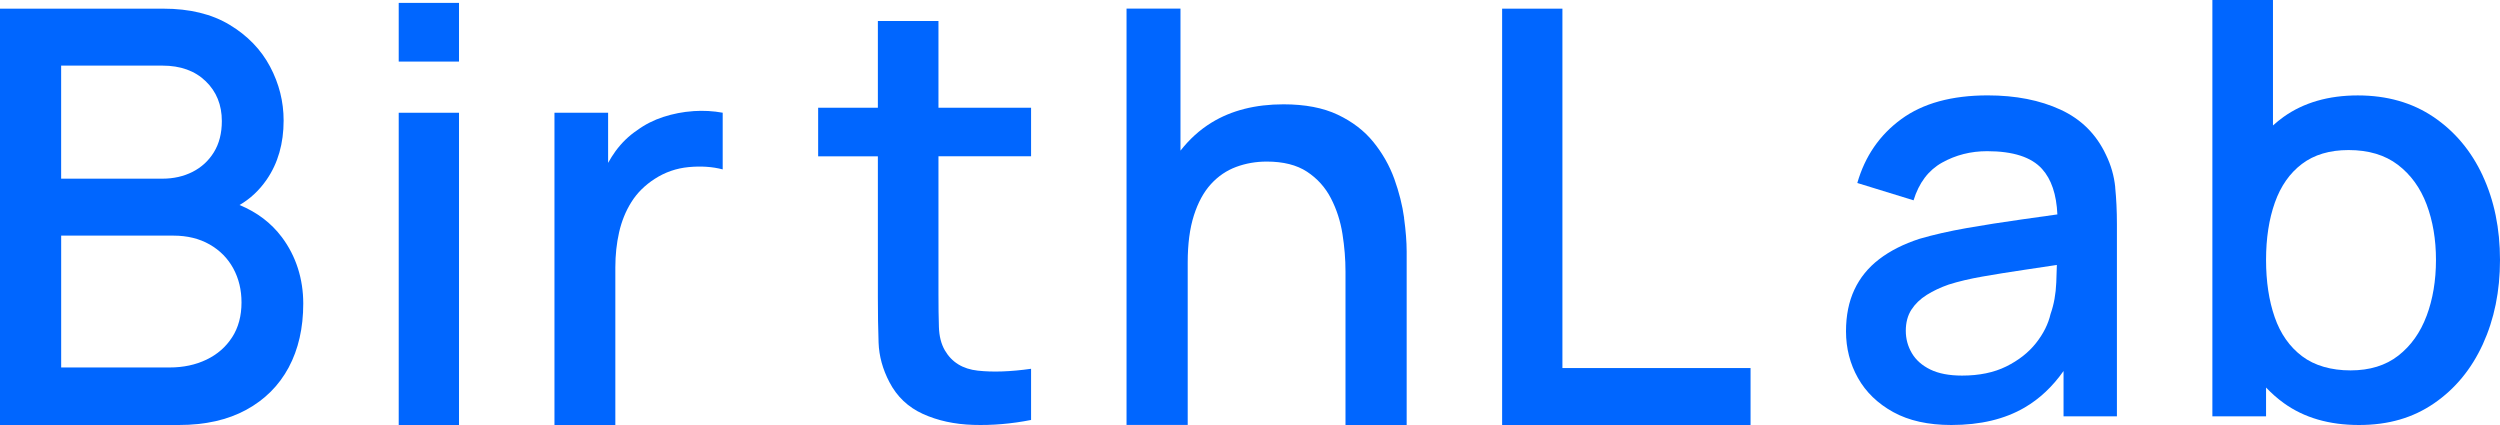
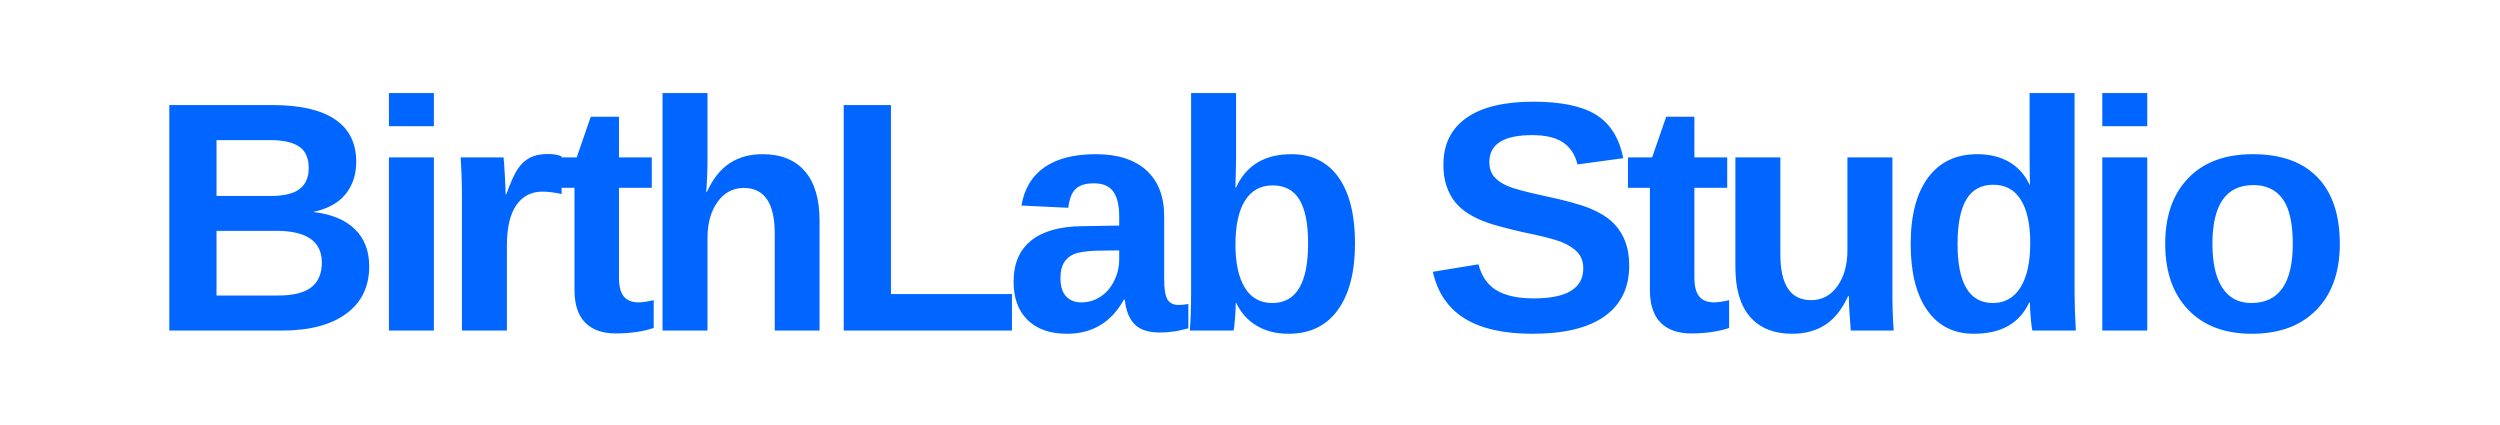
- <svg xmlns="http://www.w3.org/2000/svg" id="Layer_Birthlab" viewBox="0 0 1800 306" fill="none" style="width: 100%; height: 100%; object-fit: contain; max-width: 100%; max-height: 100%;">
-   <g transform="translate(-30, 0)">
-     <path d="M232.965 170.799C225.274 160.548 215.117 152.841 202.47 147.605C210.21 143.103 216.753 136.987 222.051 129.255C230.157 117.463 234.21 103.297 234.21 86.782C234.21 73.179 230.963 60.236 224.444 47.954C217.925 35.672 208.232 25.641 195.365 17.885C182.499 10.105 166.555 6.239 147.585 6.239H30V306H158.791C177.762 306 193.925 302.354 207.305 295.063C220.66 287.772 230.841 277.619 237.848 264.578C244.831 251.538 248.347 236.197 248.347 218.582C248.347 200.966 243.22 184.476 232.965 170.799ZM74.045 47.244H146.95C159.963 47.244 170.364 50.988 178.104 58.474C185.868 65.961 189.725 75.552 189.725 87.198C189.725 95.932 187.821 103.395 184.012 109.584C180.203 115.774 175.076 120.472 168.631 123.75C162.185 127.004 154.958 128.644 146.925 128.644H74.021V47.244H74.045ZM197.123 242.828C192.631 249.825 186.454 255.208 178.641 258.951C170.828 262.694 161.99 264.578 152.15 264.578H74.045V169.649H154.86C164.822 169.649 173.514 171.778 180.936 176.01C188.334 180.243 194.023 185.993 197.978 193.284C201.933 200.575 203.886 208.722 203.886 217.75C203.886 227.463 201.64 235.831 197.148 242.828H197.123Z" fill="#0066FF" />
-     <path d="M360.487 81.179H317.076V306H360.487V81.179Z" fill="#0066FF" />
-     <path d="M360.487 2.08H317.076V44.333H360.487V2.08Z" fill="#0066FF" />
-     <path d="M529.124 80.029C521.775 80.519 514.621 81.913 507.614 84.189C500.606 86.464 494.283 89.693 488.618 93.877C482.808 97.767 477.68 102.734 473.237 108.753C471.259 111.468 469.477 114.331 467.841 117.267V81.179H429.216V306H473.041V192.55C473.041 183.668 473.945 175.228 475.752 167.252C477.558 159.276 480.488 152.034 484.59 145.501C488.667 138.969 494.258 133.415 501.314 128.839C508.786 123.995 516.989 121.133 525.925 120.301C534.861 119.469 542.992 120.032 550.341 121.964V81.155C543.553 79.907 536.497 79.515 529.148 80.005L529.124 80.029Z" fill="#0066FF" />
-     <path d="M772.374 112.537V77.575H705.696V15.112H662.065V77.575H619.07V112.537H662.065V213.925C662.065 226.134 662.236 237.07 662.578 246.71C662.92 256.35 665.508 265.818 670.367 275.115C675.762 285.513 683.795 293.147 694.465 298.016C705.134 302.86 717.244 305.502 730.819 305.918C744.394 306.334 758.238 305.16 772.374 302.371V265.524C757.7 267.604 744.907 268.069 734.042 266.87C723.177 265.696 715.242 260.802 710.261 252.19C707.624 247.615 706.208 241.988 706.013 235.333C705.793 228.678 705.696 220.825 705.696 211.796V112.512H772.374V112.537Z" fill="#0066FF" />
-     <path d="M1040.97 156.927C1039.72 147.776 1037.35 138.406 1033.91 128.815C1030.44 119.249 1025.42 110.392 1018.85 102.269C1012.28 94.146 1003.71 87.589 993.187 82.598C982.664 77.607 969.651 75.112 954.122 75.112C933.906 75.112 916.669 79.491 902.386 88.225C893.597 93.608 886.223 100.459 879.948 108.459V6.214H841.104V305.975H885.149V188.978C885.149 175.643 886.638 164.34 889.617 155.043C892.596 145.746 896.673 138.259 901.873 132.558C907.074 126.858 913.129 122.747 920.039 120.178C926.972 117.609 934.297 116.337 942.061 116.337C953.976 116.337 963.62 118.759 971.042 123.628C978.44 128.497 984.202 134.883 988.279 142.785C992.357 150.688 995.14 159.276 996.581 168.499C998.046 177.723 998.754 186.702 998.754 195.461V306H1042.8V181.099C1042.8 174.151 1042.16 166.102 1040.92 156.951L1040.97 156.927Z" fill="#0066FF" />
-     <path d="M1154.94 264.994V6.239H1111.53V306H1290.4V264.994H1154.94Z" fill="#0066FF" />
-     <path d="M1552.98 134.883C1552.15 126.686 1549.93 118.931 1546.34 111.566C1539.41 96.715 1528.52 85.852 1513.63 78.977C1498.73 72.102 1481.25 68.677 1461.16 68.677C1435.25 68.677 1414.52 74.377 1398.95 85.754C1383.37 97.131 1372.8 112.472 1367.26 131.751L1407.76 144.229C1411.64 131.604 1418.5 122.552 1428.32 117.071C1438.16 111.591 1448.95 108.851 1460.72 108.851C1479.42 108.851 1492.6 113.108 1500.29 121.646C1507.01 129.084 1510.67 139.996 1511.31 154.382C1502.81 155.581 1494.34 156.78 1485.74 157.979C1471.83 159.936 1458.57 162.016 1445.97 164.218C1433.37 166.444 1422.09 169.013 1412.11 171.925C1400.61 175.668 1390.91 180.561 1383.03 186.604C1375.14 192.648 1369.18 199.963 1365.16 208.575C1361.13 217.187 1359.12 227.169 1359.12 238.546C1359.12 250.755 1362.01 261.961 1367.74 272.163C1373.48 282.365 1381.98 290.562 1393.18 296.727C1404.39 302.893 1418.31 306 1434.93 306C1455.86 306 1473.46 301.792 1487.79 293.4C1498.54 287.112 1507.84 278.353 1515.75 267.123V299.736H1554.18V161.306C1554.18 151.862 1553.76 143.054 1552.93 134.858L1552.98 134.883ZM1506.45 225.873C1504.79 233.237 1501.25 240.308 1495.85 247.109C1490.46 253.911 1483.3 259.489 1474.46 263.869C1465.6 268.248 1455 270.426 1442.67 270.426C1433.4 270.426 1425.78 268.958 1419.82 266.046C1413.86 263.135 1409.45 259.22 1406.54 254.278C1403.63 249.36 1402.17 243.978 1402.17 238.155C1402.17 232.332 1403.51 227.121 1406.22 222.961C1408.93 218.802 1412.59 215.254 1417.23 212.343C1421.87 209.431 1427.17 206.936 1433.13 204.856C1440.18 202.63 1448.24 200.721 1457.32 199.131C1466.41 197.541 1476.54 195.902 1487.77 194.238C1494.97 193.161 1502.71 192.011 1510.94 190.764C1510.87 194.458 1510.72 198.617 1510.52 203.388C1510.18 211.707 1508.82 219.218 1506.47 225.873H1506.45Z" fill="#0066FF" />
-     <path d="M1817.55 126.466C1809.25 108.63 1797.43 94.562 1782.12 84.213C1766.81 73.888 1748.65 68.701 1727.6 68.701C1706.56 68.701 1688.59 73.864 1674.11 84.213C1671.45 86.121 1668.96 88.177 1666.54 90.329V0H1622.91V299.761H1661.56V279.013C1665.49 283.148 1669.76 286.941 1674.42 290.292C1688.98 300.764 1706.97 306 1728.43 306C1749.89 306 1767.37 300.788 1782.54 290.39C1797.7 279.992 1809.39 265.802 1817.65 247.819C1825.87 229.836 1830 209.627 1830 187.143C1830 164.658 1825.85 144.302 1817.52 126.466H1817.55ZM1777.14 227.439C1772.65 239.452 1765.84 248.993 1756.78 256.064C1747.7 263.135 1736.24 266.682 1722.4 266.682C1708.56 266.682 1696.5 263.282 1687.51 256.48C1678.5 249.678 1671.93 240.308 1667.78 228.368C1663.63 216.429 1661.56 202.703 1661.56 187.143C1661.56 171.582 1663.66 157.856 1667.88 145.917C1672.11 133.977 1678.6 124.68 1687.41 118.025C1696.2 111.371 1707.39 108.043 1720.96 108.043C1735.37 108.043 1747.21 111.591 1756.48 118.661C1765.76 125.732 1772.65 135.25 1777.16 147.189C1781.66 159.129 1783.9 172.438 1783.9 187.167C1783.9 201.896 1781.66 215.45 1777.16 227.439H1777.14Z" fill="#0066FF" />
-   </g>
+ <svg xmlns="http://www.w3.org/2000/svg" viewBox="0 0 1800 306">
+   <text x="900" y="238" text-anchor="middle" fill="#0066ff" font-family="Arial,sans-serif" font-weight="600" font-size="236" letter-spacing="-13">BirthLab Studio</text>
</svg>
